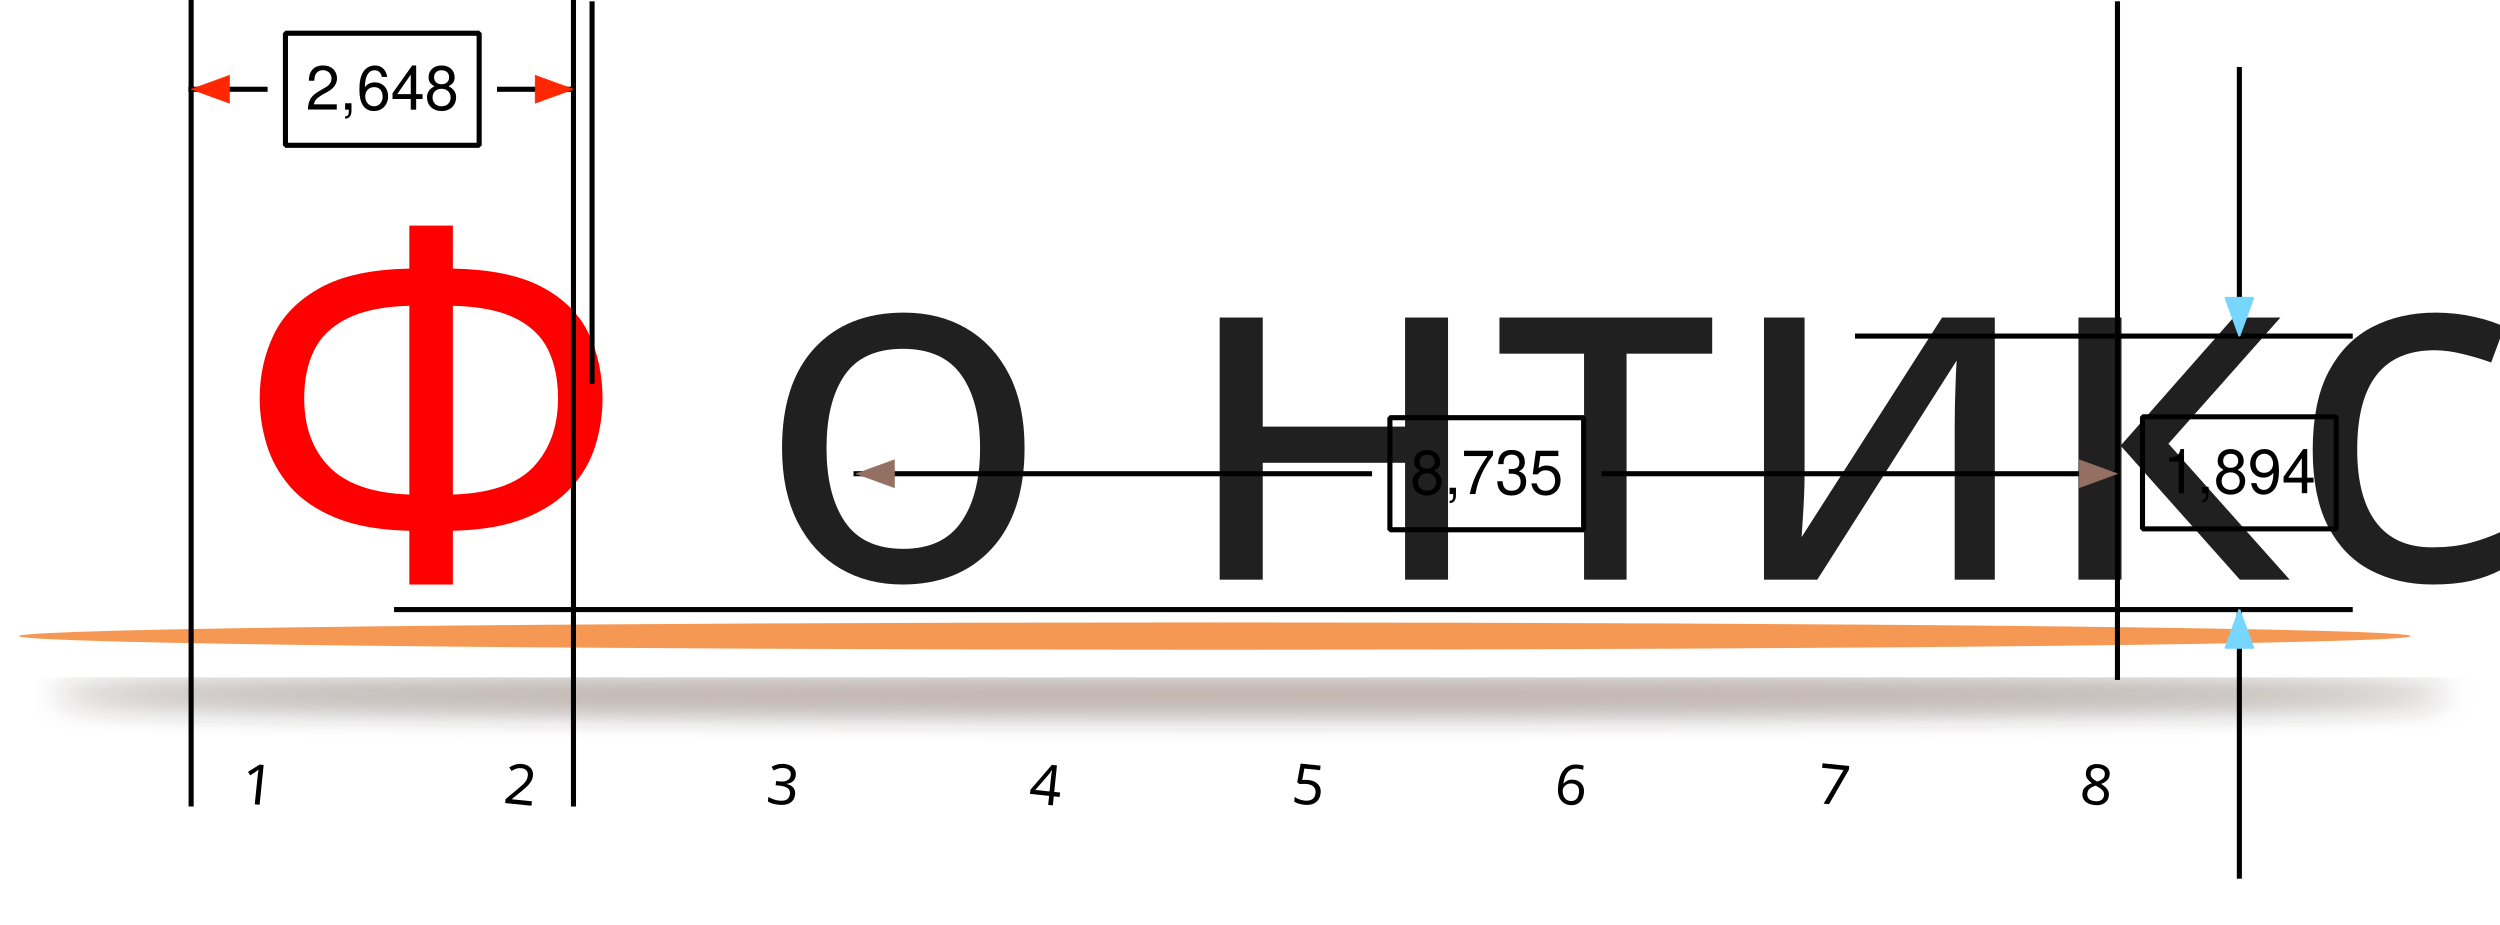
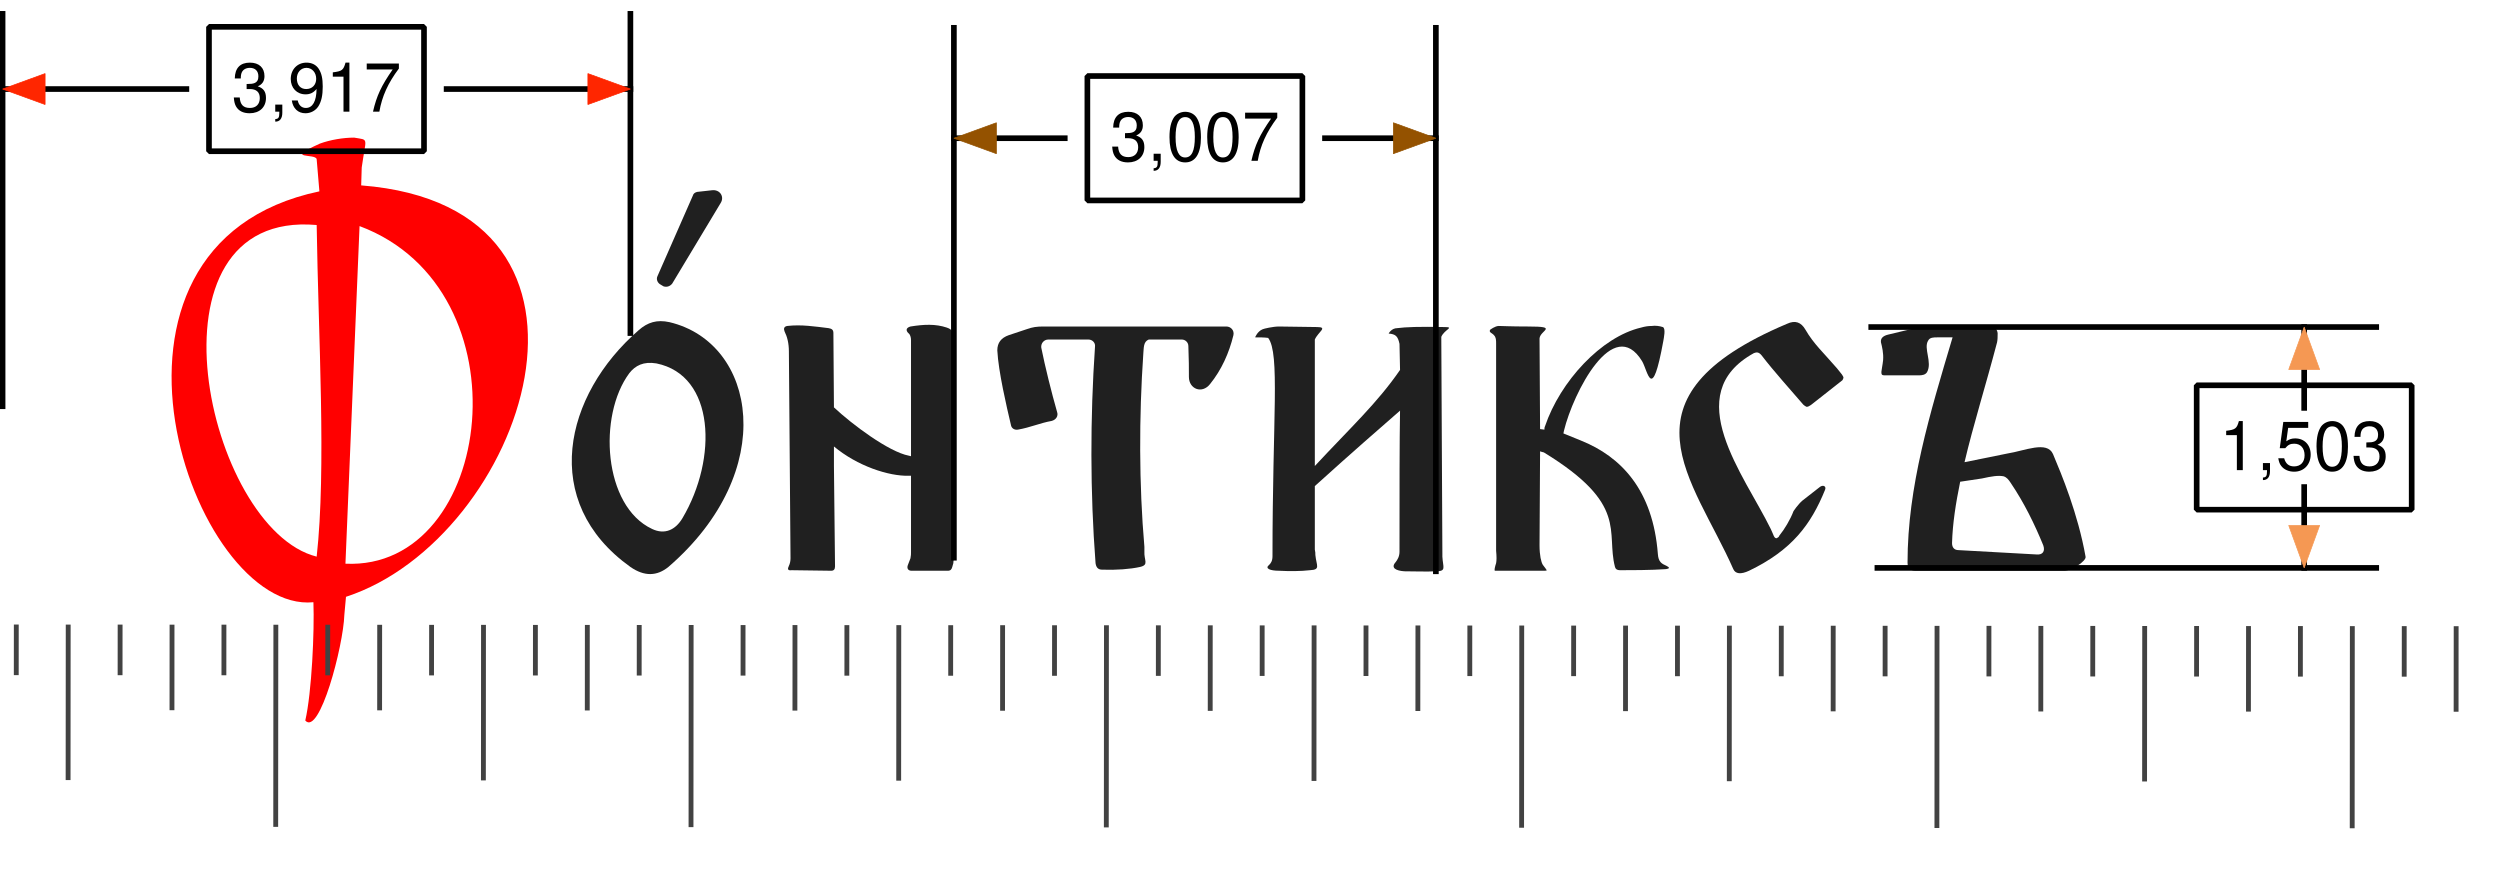
- <svg xmlns="http://www.w3.org/2000/svg" version="1.1" width="490.762" height="181.444" viewBox="0, 0, 490.762, 181.444" preserveAspectRatio="none" id="svg2">
-   <defs id="defs_1DACD97D">
-     <filter id="filter_DF93E31D" width="1.153" height="6.517" x="-0.1" y="-0.1">
-       <feGaussianBlur id="filter_DF93E31D_blur" in="SourceAlpha" stdDeviation="2.956" result="blur" />
-       <feColorMatrix id="filter_DF93E31D_ColorMatrix" result="bluralpha" type="matrix" values="0 0 0 0.576 0      0 0 0 0.439 0      0 0 0 0.384 0      0 0 0 1 0" />
-       <feOffset id="filter_DF93E31D_Offset" in="bluralpha" dx="7.254" dy="11.314" result="offsetBlur" />
-       <feMerge id="filter_DF93E31D_Merge">
-         <feMergeNode id="filter_DF93E31D_MergeNode_a" in="offsetBlur" />
-         <feMergeNode id="filter_DF93E31D_MergeNode_b" in="SourceGraphic" />
-       </feMerge>
-     </filter>
-     <marker orient="auto" refX="0.0" refY="0.0" id="F7F5A4FC_dimArrow_start_arrow" style="overflow:visible" markerUnits="userSpaceOnUse">
-       <path id="F7F5A4FC_dimArrow_start_arrow_path" style="fill:#FF2600;fill-opacity:1;stroke:#FF2600;stroke-opacity:1;fill-rule:nonzero;stroke-linecap:butt;stroke-linejoin:bevel;stroke-width:0.125" d="M0,0 L7.518,-2.736 L7.518,2.736 z" />
+ <svg xmlns="http://www.w3.org/2000/svg" version="1.1" width="442.177" height="155.192" viewBox="0, 0, 442.177, 155.192" preserveAspectRatio="none" id="svg2">
+   <defs id="defs_1D4F6D2E">
+     <marker orient="auto" refX="0.0" refY="0.0" id="AD63CCFD_dimArrow_start_arrow" style="overflow:visible" markerUnits="userSpaceOnUse">
+       <path id="AD63CCFD_dimArrow_start_arrow_path" style="fill:#FF2600;fill-opacity:1;stroke:#FF2600;stroke-opacity:1;fill-rule:nonzero;stroke-linecap:butt;stroke-linejoin:bevel;stroke-width:0.125" d="M0,0 L7.518,-2.736 L7.518,2.736 z" />
    </marker>
-     <marker orient="auto" refX="0.0" refY="0.0" id="F7F5A4FC_dimArrow_end_arrow" style="overflow:visible" markerUnits="userSpaceOnUse">
-       <path id="F7F5A4FC_dimArrow_end_arrow_path" style="fill:#FF2600;fill-opacity:1;stroke:#FF2600;stroke-opacity:1;fill-rule:nonzero;stroke-linecap:butt;stroke-linejoin:bevel;stroke-width:0.125" d="M0,0 L-7.518,2.736 L-7.518,-2.736 z" />
+     <marker orient="auto" refX="0.0" refY="0.0" id="AD63CCFD_dimArrow_end_arrow" style="overflow:visible" markerUnits="userSpaceOnUse">
+       <path id="AD63CCFD_dimArrow_end_arrow_path" style="fill:#FF2600;fill-opacity:1;stroke:#FF2600;stroke-opacity:1;fill-rule:nonzero;stroke-linecap:butt;stroke-linejoin:bevel;stroke-width:0.125" d="M0,0 L-7.518,2.736 L-7.518,-2.736 z" />
    </marker>
-     <marker orient="auto" refX="0.0" refY="0.0" id="FC7918FC_dimArrow_start_arrow" style="overflow:visible" markerUnits="userSpaceOnUse">
-       <path id="FC7918FC_dimArrow_start_arrow_path" style="fill:#76D6FF;fill-opacity:1;stroke:#76D6FF;stroke-opacity:1;fill-rule:nonzero;stroke-linecap:butt;stroke-linejoin:bevel;stroke-width:0.362" d="M0,0 L7.518,-2.736 L7.518,2.736 z" />
+     <marker orient="auto" refX="0.0" refY="0.0" id="34070EFD_dimArrow_start_arrow" style="overflow:visible" markerUnits="userSpaceOnUse">
+       <path id="34070EFD_dimArrow_start_arrow_path" style="fill:#945200;fill-opacity:1;stroke:#945200;stroke-opacity:1;fill-rule:nonzero;stroke-linecap:butt;stroke-linejoin:bevel;stroke-width:0.125" d="M0,0 L7.518,-2.736 L7.518,2.736 z" />
    </marker>
-     <marker orient="auto" refX="0.0" refY="0.0" id="FC7918FC_dimArrow_end_arrow" style="overflow:visible" markerUnits="userSpaceOnUse">
-       <path id="FC7918FC_dimArrow_end_arrow_path" style="fill:#76D6FF;fill-opacity:1;stroke:#76D6FF;stroke-opacity:1;fill-rule:nonzero;stroke-linecap:butt;stroke-linejoin:bevel;stroke-width:0.362" d="M0,0 L-7.518,2.736 L-7.518,-2.736 z" />
+     <marker orient="auto" refX="0.0" refY="0.0" id="34070EFD_dimArrow_end_arrow" style="overflow:visible" markerUnits="userSpaceOnUse">
+       <path id="34070EFD_dimArrow_end_arrow_path" style="fill:#945200;fill-opacity:1;stroke:#945200;stroke-opacity:1;fill-rule:nonzero;stroke-linecap:butt;stroke-linejoin:bevel;stroke-width:0.125" d="M0,0 L-7.518,2.736 L-7.518,-2.736 z" />
    </marker>
-     <marker orient="auto" refX="0.0" refY="0.0" id="27B6D57D_dimArrow_start_arrow" style="overflow:visible" markerUnits="userSpaceOnUse">
-       <path id="27B6D57D_dimArrow_start_arrow_path" style="fill:#937062;fill-opacity:1;stroke:#937062;stroke-opacity:1;fill-rule:nonzero;stroke-linecap:butt;stroke-linejoin:bevel;stroke-width:0.125" d="M0,0 L7.518,-2.736 L7.518,2.736 z" />
+     <marker orient="auto" refX="0.0" refY="0.0" id="31E3110E_dimArrow_start_arrow" style="overflow:visible" markerUnits="userSpaceOnUse">
+       <path id="31E3110E_dimArrow_start_arrow_path" style="fill:#F59853;fill-opacity:1;stroke:#F59853;stroke-opacity:1;fill-rule:nonzero;stroke-linecap:butt;stroke-linejoin:bevel;stroke-width:0.125" d="M0,0 L7.518,-2.736 L7.518,2.736 z" />
    </marker>
-     <marker orient="auto" refX="0.0" refY="0.0" id="27B6D57D_dimArrow_end_arrow" style="overflow:visible" markerUnits="userSpaceOnUse">
-       <path id="27B6D57D_dimArrow_end_arrow_path" style="fill:#937062;fill-opacity:1;stroke:#937062;stroke-opacity:1;fill-rule:nonzero;stroke-linecap:butt;stroke-linejoin:bevel;stroke-width:0.125" d="M0,0 L-7.518,2.736 L-7.518,-2.736 z" />
+     <marker orient="auto" refX="0.0" refY="0.0" id="31E3110E_dimArrow_end_arrow" style="overflow:visible" markerUnits="userSpaceOnUse">
+       <path id="31E3110E_dimArrow_end_arrow_path" style="fill:#F59853;fill-opacity:1;stroke:#F59853;stroke-opacity:1;fill-rule:nonzero;stroke-linecap:butt;stroke-linejoin:bevel;stroke-width:0.125" d="M0,0 L-7.518,2.736 L-7.518,-2.736 z" />
    </marker>
  </defs>
  <g id="layer_Paper" style="fill:#000000;fill-opacity:1;stroke:#000000;stroke-opacity:1;fill-rule:nonzero;stroke-linecap:square;stroke-linejoin:miter;stroke-width:1;stroke-miterlimit:10">
-     <ellipse style="fill:#F59853;stroke-opacity:0;stroke-width:7.29;stroke-miterlimit:7;filter:url(#filter_DF93E31D)" id="DF93E31D" cx="238.492" cy="124.868" rx="234.797" ry="2.682" />
-     <text id="69F3E50D" style="fill:#FF0000;stroke:none" font-family="Fontics" font-size="96" font-weight="normal" font-style="normal">
-       <tspan x="46.089" y="113.788">Ф</tspan>
-       <tspan style="fill:#202020">о</tspan>
-       <tspan style="fill:#202020">нтиксъ</tspan>
-     </text>
-     <g id="F7F5A4FC">
-       <path id="F7F5A4FC_dimension_a" d="M37.519,157.818 L37.519,0.25" />
-       <path id="F7F5A4FC_dimension_b" d="M112.575,157.818 L112.575,0.25" />
-       <rect id="F7F5A4FC_dimension_box" style="fill:none;stroke-linejoin:bevel" x="56.032" y="6.523" width="38.029" height="22" />
-       <g id="F7F5A4FC_dimension">
-         <path id="F7F5A4FC_dimension" d="M37.519,17.523 L52.032,17.523 M98.062,17.523 L112.575,17.523" style="marker-start:url(#F7F5A4FC_dimArrow_start_arrow);marker-end:url(#F7F5A4FC_dimArrow_end_arrow)" />
-         <text id="F7F5A4FC_dimension_text" style="stroke:none" font-family="Helvetica" font-size="12" font-weight="normal" font-style="normal">
-           <tspan x="60.032" y="21.523">2,648</tspan>
+     <g id="84F5792E_transform" transform="matrix(0.7260839,0,0,1,54.9331,0)">
+       <path style="fill:none;stroke:#E8433E;stroke-opacity:0;stroke-linecap:butt;stroke-width:5.452;stroke-miterlimit:6" id="4E20682E" d="M-58.945,119.613 C-55.325,112.565 -39.319,114.284 -22.558,114.086 C28.188,113.488 47.039,137.383 81.977,131.828 C105.375,128.108 140.989,104.636 176.305,114.649 C232.398,130.552 221.47,133.083 264.379,128.988 C277.964,127.692 293.66,104.73 338.301,124.926 C395.515,150.81 400.111,119.005 460.039,113.16" />
+     </g>
+     <g id="F9BD3BFD">
+       <path style="fill:#FF0000;stroke:none" id="44BD3BFD" d="M56.011,28.181 C55.915,27.029 49.963,28.373 56.587,25.397 C58.411,24.725 60.715,24.341 62.635,24.341 C65.323,24.821 64.747,24.149 63.979,29.621 C63.947,30.677 63.915,31.733 63.883,32.789 C113.035,36.629 92.683,95.285 61.195,105.557 C61.099,106.613 61.003,107.669 60.907,108.725 C60.715,114.389 56.491,130.229 53.995,127.445 C55.147,122.453 55.627,111.605 55.435,106.517 C34.027,108.629 11.275,43.349 56.491,33.845 z M56.011,98.453 C57.739,82.901 56.299,59.477 56.011,39.797 C24.235,37.013 36.523,93.557 56.011,98.453 z M61.099,99.701 C87.403,100.949 93.643,51.221 63.595,39.989 z" />
+       <path style="fill:#202020;stroke:none" id="A4BD3BFD" d="M112.939,58.421 C99.787,69.845 95.371,88.757 111.499,100.277 C113.995,102.005 116.203,101.909 118.219,100.277 C137.899,83.285 133.771,60.629 118.411,56.981 C116.203,56.501 114.571,56.981 112.939,58.421 z M111.307,66.005 C112.363,64.661 113.803,63.893 116.107,64.277 C126.475,66.389 126.955,81.077 120.715,91.637 C119.467,93.749 117.547,94.613 115.339,93.557 C106.699,89.525 105.739,73.493 111.307,66.005 z" />
+       <path style="fill:#202020;stroke:none" id="E4BD3BFD" d="M117.355,50.645 C117.931,50.837 118.507,50.645 118.891,50.165 C121.739,45.429 124.587,40.693 127.435,35.957 C128.203,34.805 127.339,33.461 125.899,33.653 C125.035,33.749 124.171,33.845 123.307,33.941 C122.923,34.037 122.635,34.229 122.539,34.613 C120.459,39.349 118.379,44.085 116.299,48.821 C116.011,49.397 116.299,50.069 116.875,50.357 z" />
+       <path style="fill:#202020;stroke:none" id="15BD3BFD" d="M161.131,84.149 C161.131,88.661 161.131,93.173 161.131,97.685 C161.131,97.973 161.131,98.261 161.035,98.741 C160.875,99.157 160.715,99.573 160.555,99.989 C160.363,100.565 160.651,100.949 161.227,100.949 C163.371,100.949 165.515,100.949 167.659,100.949 C168.139,100.949 168.331,100.661 168.427,100.277 C168.491,100.053 168.555,99.829 168.619,99.605 C168.619,99.221 168.715,99.029 168.715,98.645 C168.715,85.781 168.715,72.917 168.715,60.053 C168.715,58.997 168.619,58.325 167.467,57.941 C165.451,57.269 163.435,57.365 161.035,57.749 C160.363,57.941 160.171,58.325 160.555,58.805 C160.651,58.901 160.747,58.997 160.843,59.093 C161.035,59.381 161.131,59.765 161.131,60.149 C161.131,66.997 161.131,73.845 161.131,80.693 C161.003,80.661 160.875,80.629 160.747,80.597 C157.195,79.925 150.667,75.029 147.499,72.053 C147.467,67.669 147.435,63.285 147.403,58.901 C147.403,58.325 147.115,58.133 146.539,58.037 C144.139,57.749 141.739,57.365 139.243,57.653 C138.667,57.749 138.571,58.133 138.763,58.613 C139.243,59.573 139.531,60.725 139.531,62.165 C139.627,74.357 139.723,86.549 139.819,98.741 C139.819,99.221 139.723,99.701 139.531,100.085 C139.243,100.661 139.339,100.949 140.011,100.853 C142.347,100.885 144.683,100.917 147.019,100.949 C147.499,100.949 147.691,100.661 147.691,100.181 C147.627,94.261 147.563,88.341 147.499,82.421 C147.499,81.269 147.499,80.117 147.499,78.965 C151.627,82.421 157.195,84.245 160.747,84.149 z" />
+       <path style="fill:#202020;stroke:none" id="45BD3BFD" d="M178.411,59.285 C177.067,59.765 176.395,60.629 176.395,61.973 C176.587,65.717 178.027,71.861 178.795,75.125 C178.891,75.797 179.467,76.085 180.043,75.989 C182.251,75.605 183.883,74.837 185.995,74.453 C186.763,74.261 187.243,73.589 186.955,72.821 C185.995,69.461 184.843,64.853 184.171,61.493 C184.075,60.725 184.651,60.053 185.419,60.053 C187.787,60.053 190.155,60.053 192.523,60.053 C193.195,60.053 193.771,60.629 193.675,61.301 C192.811,73.877 192.811,87.125 193.771,99.605 C193.867,100.277 194.155,100.757 194.923,100.757 C197.419,100.853 199.915,100.661 201.643,100.277 C203.275,99.893 202.315,99.125 202.411,97.493 C202.411,97.237 202.411,96.981 202.411,96.725 C201.451,85.685 201.451,73.685 202.219,62.549 C202.315,61.493 202.219,60.437 203.179,60.053 C205.131,60.053 207.083,60.053 209.035,60.053 C209.611,60.053 210.187,60.533 210.187,61.205 C210.283,63.509 210.283,65.237 210.283,66.677 C210.283,68.789 212.587,69.749 214.027,67.925 C216.043,65.429 217.387,62.453 218.155,59.285 C218.347,58.421 217.675,57.749 216.907,57.749 C206.123,57.749 195.339,57.749 184.555,57.749 C183.403,57.749 182.635,57.845 181.579,58.229 z" />
+       <path style="fill:#202020;stroke:none" id="75BD3BFD" d="M255.115,97.877 C255.051,85.109 254.987,72.341 254.923,59.573 C255.499,58.229 257.419,57.845 255.403,57.845 C251.083,57.749 248.587,57.845 247.147,58.037 C246.091,58.037 245.611,58.997 245.611,58.997 C246.859,59.093 247.243,59.477 247.531,60.821 C247.563,62.357 247.595,63.893 247.627,65.429 C243.595,71.285 238.987,75.509 232.555,82.421 C232.555,74.965 232.555,67.509 232.555,60.053 C233.131,58.709 234.955,57.845 232.939,57.845 C230.699,57.813 228.459,57.781 226.219,57.749 C225.163,57.749 223.531,58.133 223.339,58.229 C222.379,58.613 221.995,59.669 221.995,59.669 C222.763,59.669 223.627,59.669 224.299,59.765 C226.411,62.549 225.067,73.877 225.067,98.357 C225.067,99.221 224.779,99.605 224.491,99.893 C223.627,100.565 224.683,100.949 226.219,100.949 C228.043,101.045 230.059,101.045 231.691,100.853 C233.611,100.757 232.843,100.085 232.651,98.165 C232.651,97.877 232.651,97.589 232.555,97.205 C232.555,93.461 232.555,89.717 232.555,85.973 C239.563,79.637 243.787,75.989 247.627,72.629 C247.531,78.101 247.531,85.877 247.531,97.589 C247.531,98.453 247.147,99.029 246.859,99.413 C245.899,100.469 246.955,100.949 248.395,101.045 C250.315,101.045 252.331,101.141 253.963,101.045 C255.883,101.045 255.211,100.373 255.115,98.453 z" />
+       <path style="fill:#202020;stroke:none" id="A5BD3BFD" d="M294.763,100.085 C293.899,99.701 293.323,99.413 293.227,97.973 C292.363,86.741 286.795,80.789 279.595,77.909 C278.571,77.493 277.547,77.077 276.523,76.661 C276.555,76.501 276.587,76.341 276.619,76.181 C278.251,69.461 285.355,55.541 290.443,63.893 C291.499,65.717 292.171,71.381 294.187,60.341 C294.283,59.765 294.667,58.037 294.091,57.845 C293.515,57.653 292.747,57.557 292.171,57.653 C291.499,57.653 290.923,57.749 290.251,57.941 C283.243,59.573 275.947,67.445 273.259,75.413 C273.163,75.605 273.163,75.797 273.163,75.989 C272.907,75.957 272.651,75.925 272.395,75.893 C272.363,70.549 272.331,65.205 272.299,59.861 C272.395,58.421 275.755,57.749 270.283,57.749 C267.115,57.749 265.771,57.653 265.099,57.653 C264.427,57.653 263.563,58.325 263.563,58.325 C263.275,58.805 263.947,58.901 264.235,59.285 C264.619,59.669 264.619,60.149 264.619,60.821 C264.619,73.013 264.619,85.205 264.619,97.397 C264.715,98.453 264.715,99.125 264.619,99.605 C264.427,100.181 264.235,100.949 264.427,100.949 C267.307,100.949 270.187,100.949 273.067,100.949 C273.835,100.949 273.643,100.949 272.875,99.893 C272.587,99.413 272.299,98.261 272.299,96.437 C272.331,90.901 272.363,85.365 272.395,79.829 C272.587,79.925 272.779,79.925 273.067,80.021 C288.139,89.237 284.011,94.037 285.643,100.277 C285.739,100.661 286.027,100.853 286.507,100.853 C288.331,100.853 291.979,100.853 294.667,100.661 C295.339,100.565 295.339,100.373 294.763,100.085 z" />
+       <path style="fill:#202020;stroke:none" id="C5BD3BFD" d="M316.075,57.269 C285.163,70.325 299.563,84.725 306.571,100.661 C306.955,101.525 307.915,101.621 309.355,100.949 C316.939,97.301 320.299,92.789 322.795,86.645 C323.083,85.973 322.411,85.685 321.835,86.165 C320.811,86.965 319.787,87.765 318.763,88.565 C317.995,89.237 317.227,90.389 317.227,90.389 C316.651,91.925 315.595,93.653 314.731,94.709 C314.635,94.997 314.443,95.093 314.251,95.189 C313.771,95.285 313.675,94.517 313.195,93.557 C308.491,83.957 296.971,69.749 310.219,62.453 C310.699,62.261 311.083,62.261 311.563,62.837 C313.771,65.717 316.651,68.885 318.955,71.573 C319.147,71.765 319.339,71.861 319.531,71.957 C320.011,71.957 320.491,71.477 321.355,70.805 C322.859,69.621 324.363,68.437 325.867,67.253 C325.963,67.157 325.963,66.965 326.059,66.869 C326.059,66.485 325.675,66.101 324.907,65.141 C322.507,62.357 320.779,60.821 319.339,58.325 C318.571,56.981 317.515,56.597 316.075,57.269 z" />
+       <path style="fill:#202020;stroke:none" id="F5BD3BFD" d="M368.875,98.453 C367.531,90.869 364.651,83.957 363.115,80.309 C362.059,77.909 358.123,79.733 355.051,80.213 C352.523,80.725 349.995,81.237 347.467,81.749 C349.003,75.221 351.211,68.213 353.227,60.533 C353.323,60.053 353.323,59.573 353.323,59.093 C353.323,59.029 353.323,58.965 353.323,58.901 C353.227,58.229 352.747,57.653 352.075,57.749 C349.035,57.781 345.995,57.813 342.955,57.845 C342.123,57.845 341.291,57.845 340.459,57.845 C339.787,57.845 339.403,57.941 338.731,58.037 C337.131,58.421 335.531,58.805 333.931,59.189 C333.163,59.381 332.587,59.765 332.683,60.533 C332.875,61.301 333.163,62.453 333.067,63.701 C332.875,65.525 332.395,66.389 333.259,66.389 C335.307,66.389 337.355,66.389 339.403,66.389 C339.979,66.389 340.555,66.293 340.843,65.813 C341.803,64.085 340.171,61.589 341.035,60.245 C341.323,59.669 341.995,59.669 342.667,59.669 C343.563,59.669 344.459,59.669 345.355,59.669 C341.323,73.205 337.387,86.069 337.387,99.509 C337.387,100.469 337.867,100.949 338.827,100.949 C347.595,100.949 356.363,100.949 365.131,100.949 C366.379,100.949 369.067,99.221 368.875,98.453 z M346.411,97.301 C345.643,97.301 345.259,96.821 345.259,96.053 C345.355,92.597 345.931,88.949 346.699,85.205 C347.979,85.013 349.259,84.821 350.539,84.629 C352.267,84.245 353.419,84.053 354.379,84.245 C354.955,84.437 355.243,84.821 355.627,85.397 C358.027,88.949 359.851,92.693 361.387,96.437 C361.771,97.493 361.291,98.165 360.235,98.069 z" />
+     </g>
+     <g id="AD63CCFD">
+       <path id="AD63CCFD_dimension_a" d="M0.457,71.852 L0.457,2.449" />
+       <path id="AD63CCFD_dimension_b" d="M111.499,58.91 L111.499,2.449" />
+       <rect id="AD63CCFD_dimension_box" style="fill:none;stroke-linejoin:bevel" x="36.964" y="4.75" width="38.029" height="22" />
+       <g id="AD63CCFD_dimension">
+         <path id="AD63CCFD_dimension" d="M0.457,15.75 L32.964,15.75 M78.993,15.75 L111.499,15.75" style="marker-start:url(#AD63CCFD_dimArrow_start_arrow);marker-end:url(#AD63CCFD_dimArrow_end_arrow)" />
+         <text id="AD63CCFD_dimension_text" style="stroke:none" font-family="Helvetica" font-size="12" font-weight="normal" font-style="normal">
+           <tspan x="40.964" y="19.75">3,917</tspan>
        </text>
      </g>
    </g>
-     <g id="FC7918FC">
-       <path id="FC7918FC_dimension_a" d="M77.859,119.663 L461.355,119.663" />
-       <path id="FC7918FC_dimension_b" d="M364.64,65.975 L461.355,65.975" />
-       <rect id="FC7918FC_dimension_box" style="fill:none;stroke-linejoin:bevel" x="420.583" y="81.819" width="38.029" height="22" />
-       <g id="FC7918FC_dimension">
-         <path id="FC7918FC_dimension" d="M439.597,119.663 L439.597,171.991 M439.597,13.647 L439.597,65.975" style="marker-start:url(#FC7918FC_dimArrow_start_arrow);marker-end:url(#FC7918FC_dimArrow_end_arrow)" />
-         <text id="FC7918FC_dimension_text" style="stroke:none" font-family="Helvetica" font-size="12" font-weight="normal" font-style="normal">
-           <tspan x="424.583" y="96.819">1,894</tspan>
+     <g id="34070EFD">
+       <path id="34070EFD_dimension_a" d="M168.715,98.645 L168.715,4.919" />
+       <path id="34070EFD_dimension_b" d="M253.963,101.045 L253.963,4.919" />
+       <rect id="34070EFD_dimension_box" style="fill:none;stroke-linejoin:bevel" x="192.325" y="13.446" width="38.029" height="22" />
+       <g id="34070EFD_dimension">
+         <path id="34070EFD_dimension" d="M168.715,24.446 L188.325,24.446 M234.354,24.446 L253.963,24.446" style="marker-start:url(#34070EFD_dimArrow_start_arrow);marker-end:url(#34070EFD_dimArrow_end_arrow)" />
+         <text id="34070EFD_dimension_text" style="stroke:none" font-family="Helvetica" font-size="12" font-weight="normal" font-style="normal">
+           <tspan x="196.325" y="28.446">3,007</tspan>
        </text>
      </g>
    </g>
-     <g id="labels_C3A2EA4D">
-       <text id="line_C3A2EA4D_0" style="stroke:none" font-family="Avenir" font-size="11" font-weight="normal" font-style="normal" transform="matrix(0.9948073,0.1017769,-0.1017769,0.9948073,10.20144,-4.652088)">
-         <tspan x="53.191" y="157.647">1</tspan>
-       </text>
-       <text id="line_C3A2EA4D_1" style="stroke:none" font-family="Avenir" font-size="11" font-weight="normal" font-style="normal" transform="matrix(0.9948073,0.1017769,-0.1017769,0.9948073,10.46955,-9.900744)">
-         <tspan x="104.761" y="157.65">2</tspan>
-       </text>
-       <text id="line_C3A2EA4D_2" style="stroke:none" font-family="Avenir" font-size="11" font-weight="normal" font-style="normal" transform="matrix(0.9948073,0.1017769,-0.1017769,0.9948073,10.73765,-15.1494)">
-         <tspan x="156.332" y="157.653">3</tspan>
-       </text>
-       <text id="line_C3A2EA4D_3" style="stroke:none" font-family="Avenir" font-size="11" font-weight="normal" font-style="normal" transform="matrix(0.9948073,0.1017769,-0.1017769,0.9948073,11.00575,-20.39806)">
-         <tspan x="207.902" y="157.656">4</tspan>
-       </text>
-       <text id="line_C3A2EA4D_4" style="stroke:none" font-family="Avenir" font-size="11" font-weight="normal" font-style="normal" transform="matrix(0.9948073,0.1017769,-0.1017769,0.9948073,11.27385,-25.64671)">
-         <tspan x="259.472" y="157.659">5</tspan>
-       </text>
-       <text id="line_C3A2EA4D_5" style="stroke:none" font-family="Avenir" font-size="11" font-weight="normal" font-style="normal" transform="matrix(0.9948073,0.1017769,-0.1017769,0.9948073,11.54195,-30.89537)">
-         <tspan x="311.043" y="157.662">6</tspan>
-       </text>
-       <text id="line_C3A2EA4D_6" style="stroke:none" font-family="Avenir" font-size="11" font-weight="normal" font-style="normal" transform="matrix(0.9948073,0.1017769,-0.1017769,0.9948073,11.81006,-36.14402)">
-         <tspan x="362.613" y="157.665">7</tspan>
-       </text>
-       <text id="line_C3A2EA4D_7" style="stroke:none" font-family="Avenir" font-size="11" font-weight="normal" font-style="normal" transform="matrix(0.9948073,0.1017769,-0.1017769,0.9948073,12.07816,-41.39268)">
-         <tspan x="414.183" y="157.668">8</tspan>
-       </text>
-     </g>
-     <g id="27B6D57D">
-       <path id="27B6D57D_dimension_a" d="M116.226,74.827 L116.226,0.756" />
-       <path id="27B6D57D_dimension_b" d="M415.668,132.975 L415.668,0.756" />
-       <rect id="27B6D57D_dimension_box" style="fill:none;stroke-linejoin:bevel" x="272.845" y="81.996" width="38.029" height="22" />
-       <g id="27B6D57D_dimension">
-         <path id="27B6D57D_dimension" d="M168.051,92.996 L268.845,92.996 M314.874,92.996 L415.668,92.996" style="marker-start:url(#27B6D57D_dimArrow_start_arrow);marker-end:url(#27B6D57D_dimArrow_end_arrow)" />
-         <text id="27B6D57D_dimension_text" style="stroke:none" font-family="Helvetica" font-size="12" font-weight="normal" font-style="normal">
-           <tspan x="276.845" y="96.996">8,735</tspan>
+     <g id="31E3110E">
+       <path id="31E3110E_dimension_a" d="M330.966,57.845 L420.285,57.845" />
+       <path id="31E3110E_dimension_b" d="M332.058,100.445 L420.285,100.445" />
+       <rect id="31E3110E_dimension_box" style="fill:none;stroke-linejoin:bevel" x="388.528" y="68.145" width="38.029" height="22" />
+       <g id="31E3110E_dimension">
+         <path id="31E3110E_dimension" d="M407.543,57.845 L407.543,72.145 M407.543,86.145 L407.543,100.445" style="marker-start:url(#31E3110E_dimArrow_start_arrow);marker-end:url(#31E3110E_dimArrow_end_arrow)" />
+         <text id="31E3110E_dimension_text" style="stroke:none" font-family="Helvetica" font-size="12" font-weight="normal" font-style="normal">
+           <tspan x="392.528" y="83.145">1,503</tspan>
        </text>
      </g>
    </g>
+     <path style="fill:none;stroke:#424242;stroke-linecap:butt;stroke-width:0.86;stroke-miterlimit:6" id="80D8790E" d="M2.882,110.467 L2.876,119.408 M12.063,110.473 L12.045,137.976 M21.245,110.479 L21.239,119.42 M30.427,110.485 L30.417,125.614 M39.609,110.491 L39.603,119.432 M48.79,110.497 L48.766,146.251 M57.972,110.503 L57.966,119.445 M67.154,110.509 L67.144,125.638 M76.335,110.515 L76.329,119.457 M85.517,110.521 L85.499,138.025 M94.699,110.528 L94.693,119.469 M103.881,110.534 L103.871,125.662 M113.062,110.54 L113.056,119.481 M122.244,110.546 L122.22,146.3 M131.426,110.552 L131.42,119.493 M140.607,110.558 L140.597,125.687 M149.789,110.564 L149.783,119.505 M158.971,110.57 L158.953,138.074 M168.153,110.576 L168.147,119.518 M177.334,110.582 L177.324,125.711 M186.516,110.588 L186.51,119.53 M195.698,110.595 L195.674,146.348 M204.88,110.601 L204.874,119.542 M214.061,110.607 L214.051,125.736 M223.243,110.613 L223.237,119.554 M232.425,110.619 L232.406,138.123 M241.606,110.625 L241.601,119.566 M250.788,110.631 L250.778,125.76 M259.97,110.637 L259.964,119.579 M269.152,110.643 L269.128,146.397 M278.333,110.649 L278.327,119.591 M287.515,110.656 L287.505,125.784 M296.697,110.662 L296.691,119.603 M305.879,110.668 L305.86,138.172 M315.06,110.674 L315.054,119.615 M324.242,110.68 L324.232,125.809 M333.424,110.686 L333.418,119.627 M342.605,110.692 L342.582,146.446 M351.787,110.698 L351.781,119.64 M360.969,110.704 L360.959,125.833 M370.151,110.71 L370.145,119.652 M379.332,110.717 L379.314,138.22 M388.514,110.723 L388.508,119.664 M397.696,110.729 L397.686,125.858 M406.878,110.735 L406.872,119.676 M416.059,110.741 L416.036,146.495 M425.241,110.747 L425.235,119.688 M434.423,110.753 L434.413,125.882" />
  </g>
</svg>
